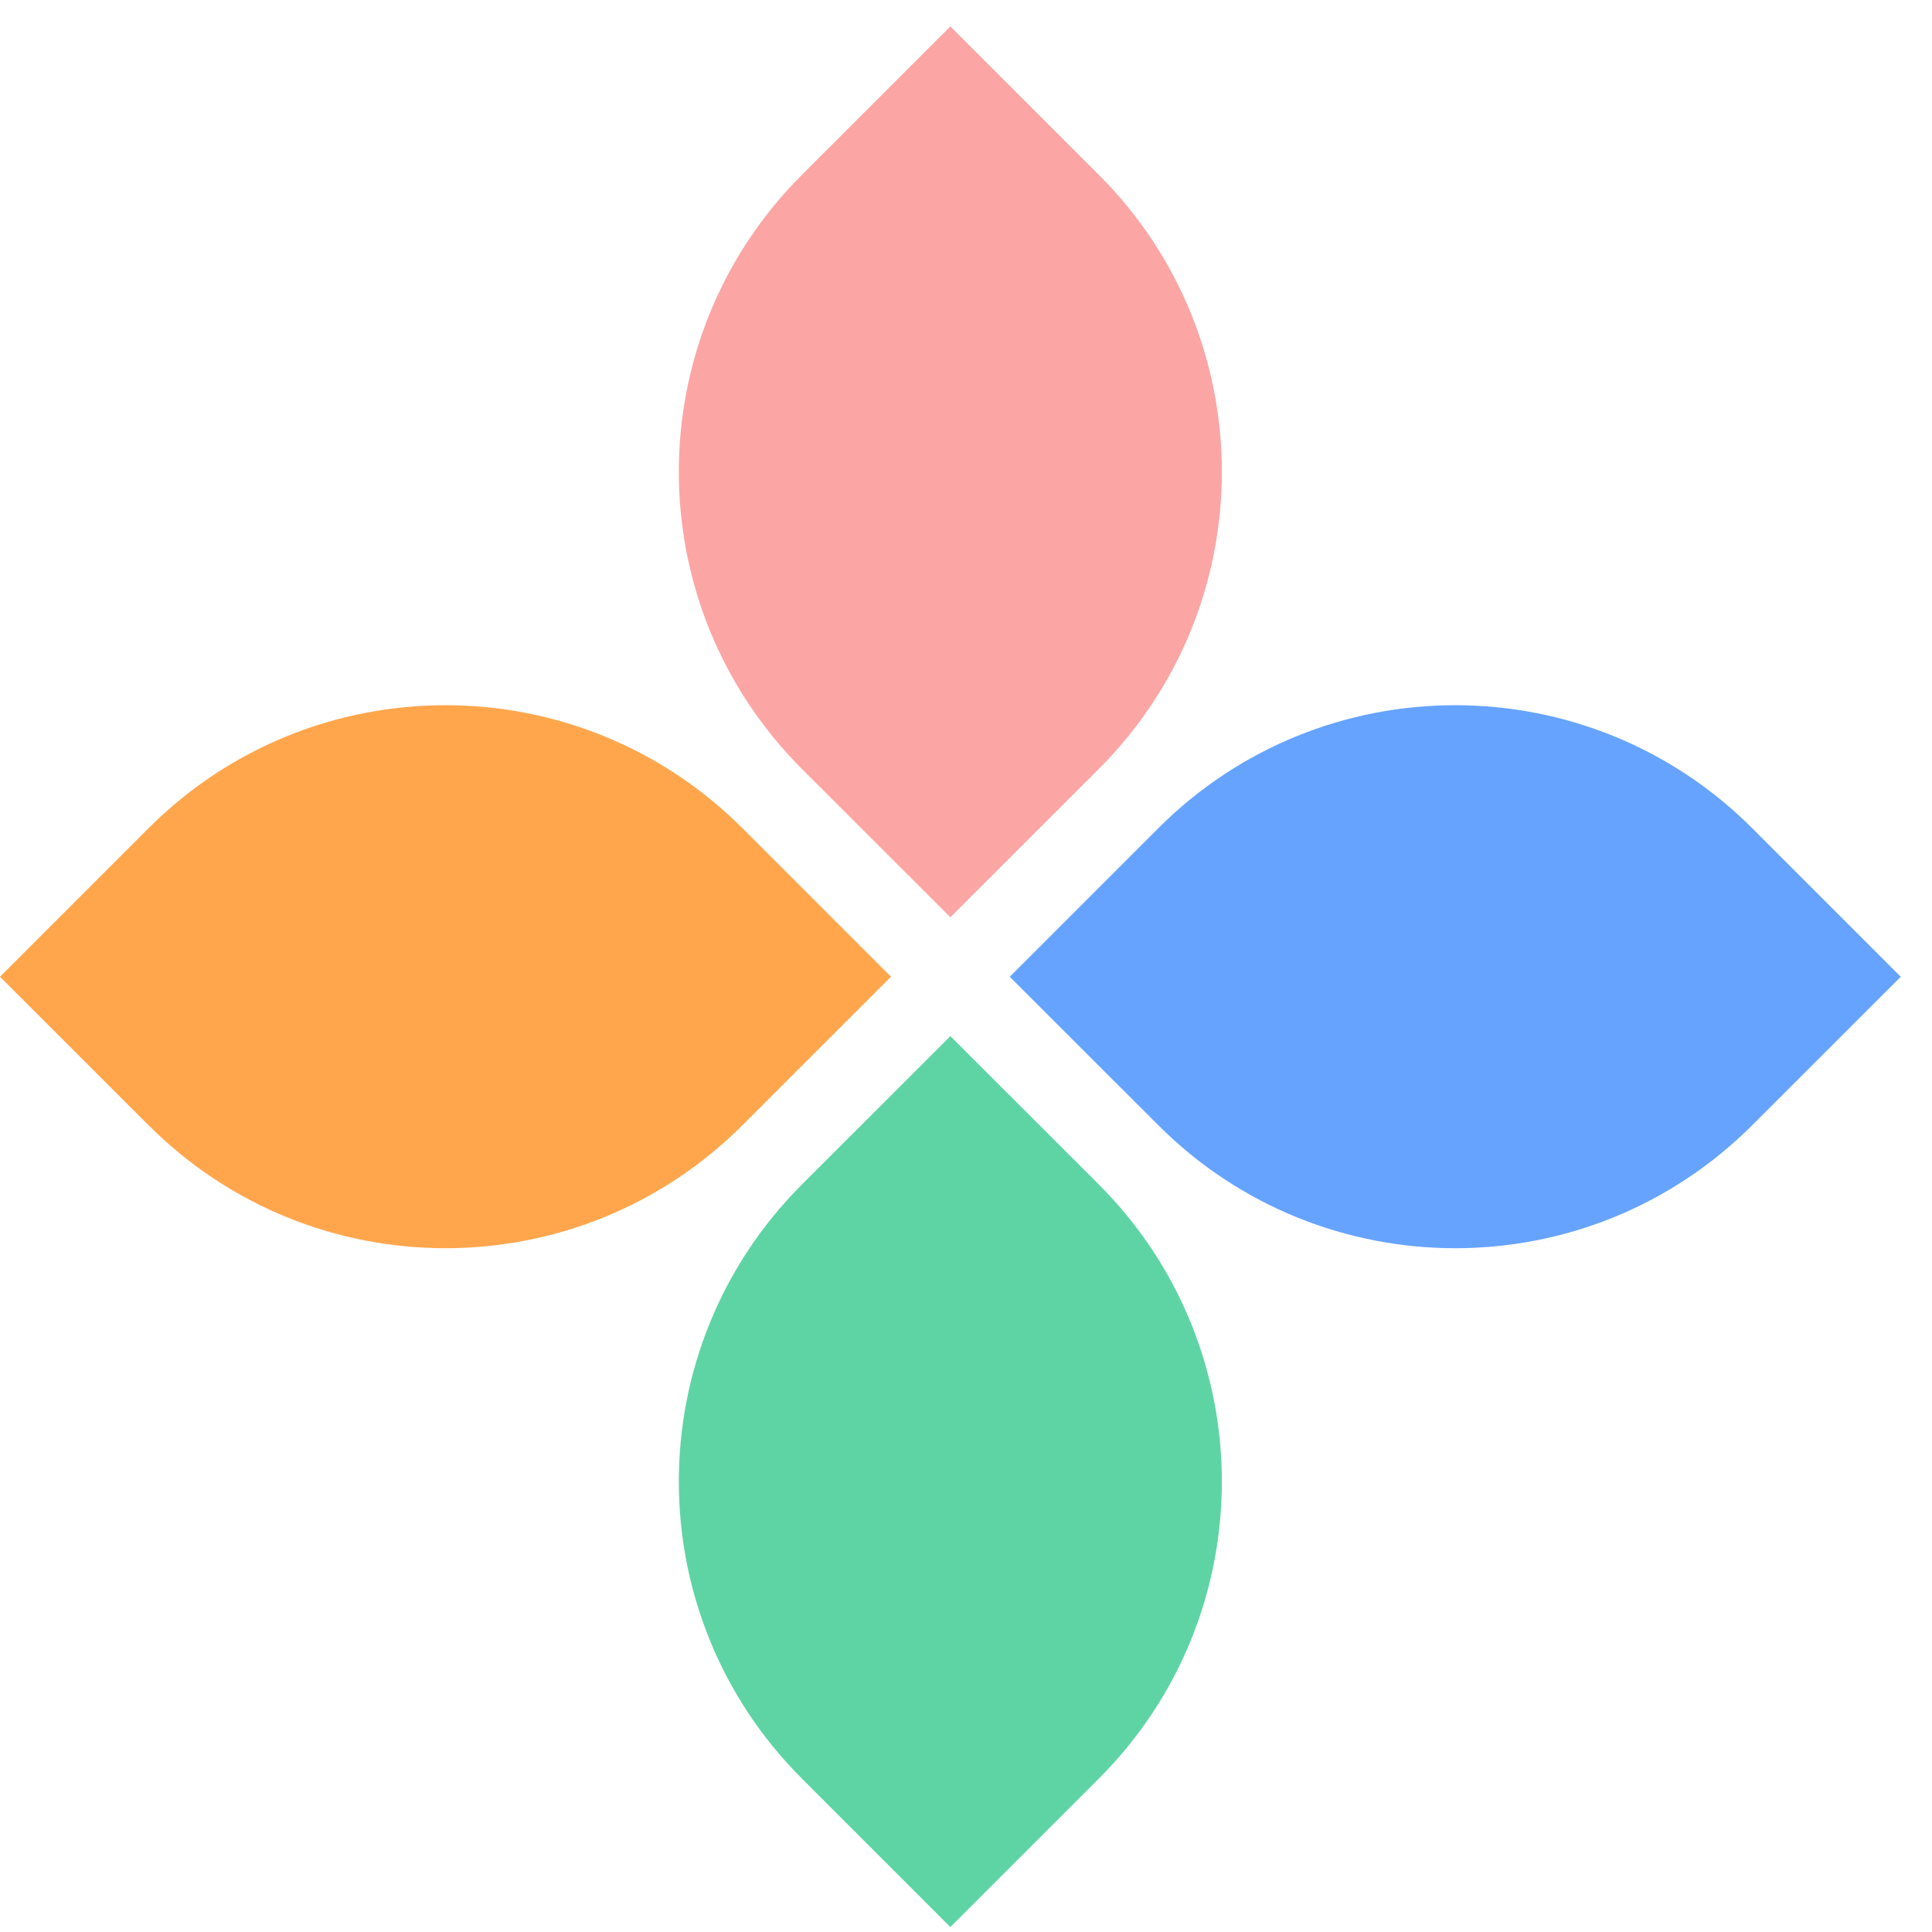
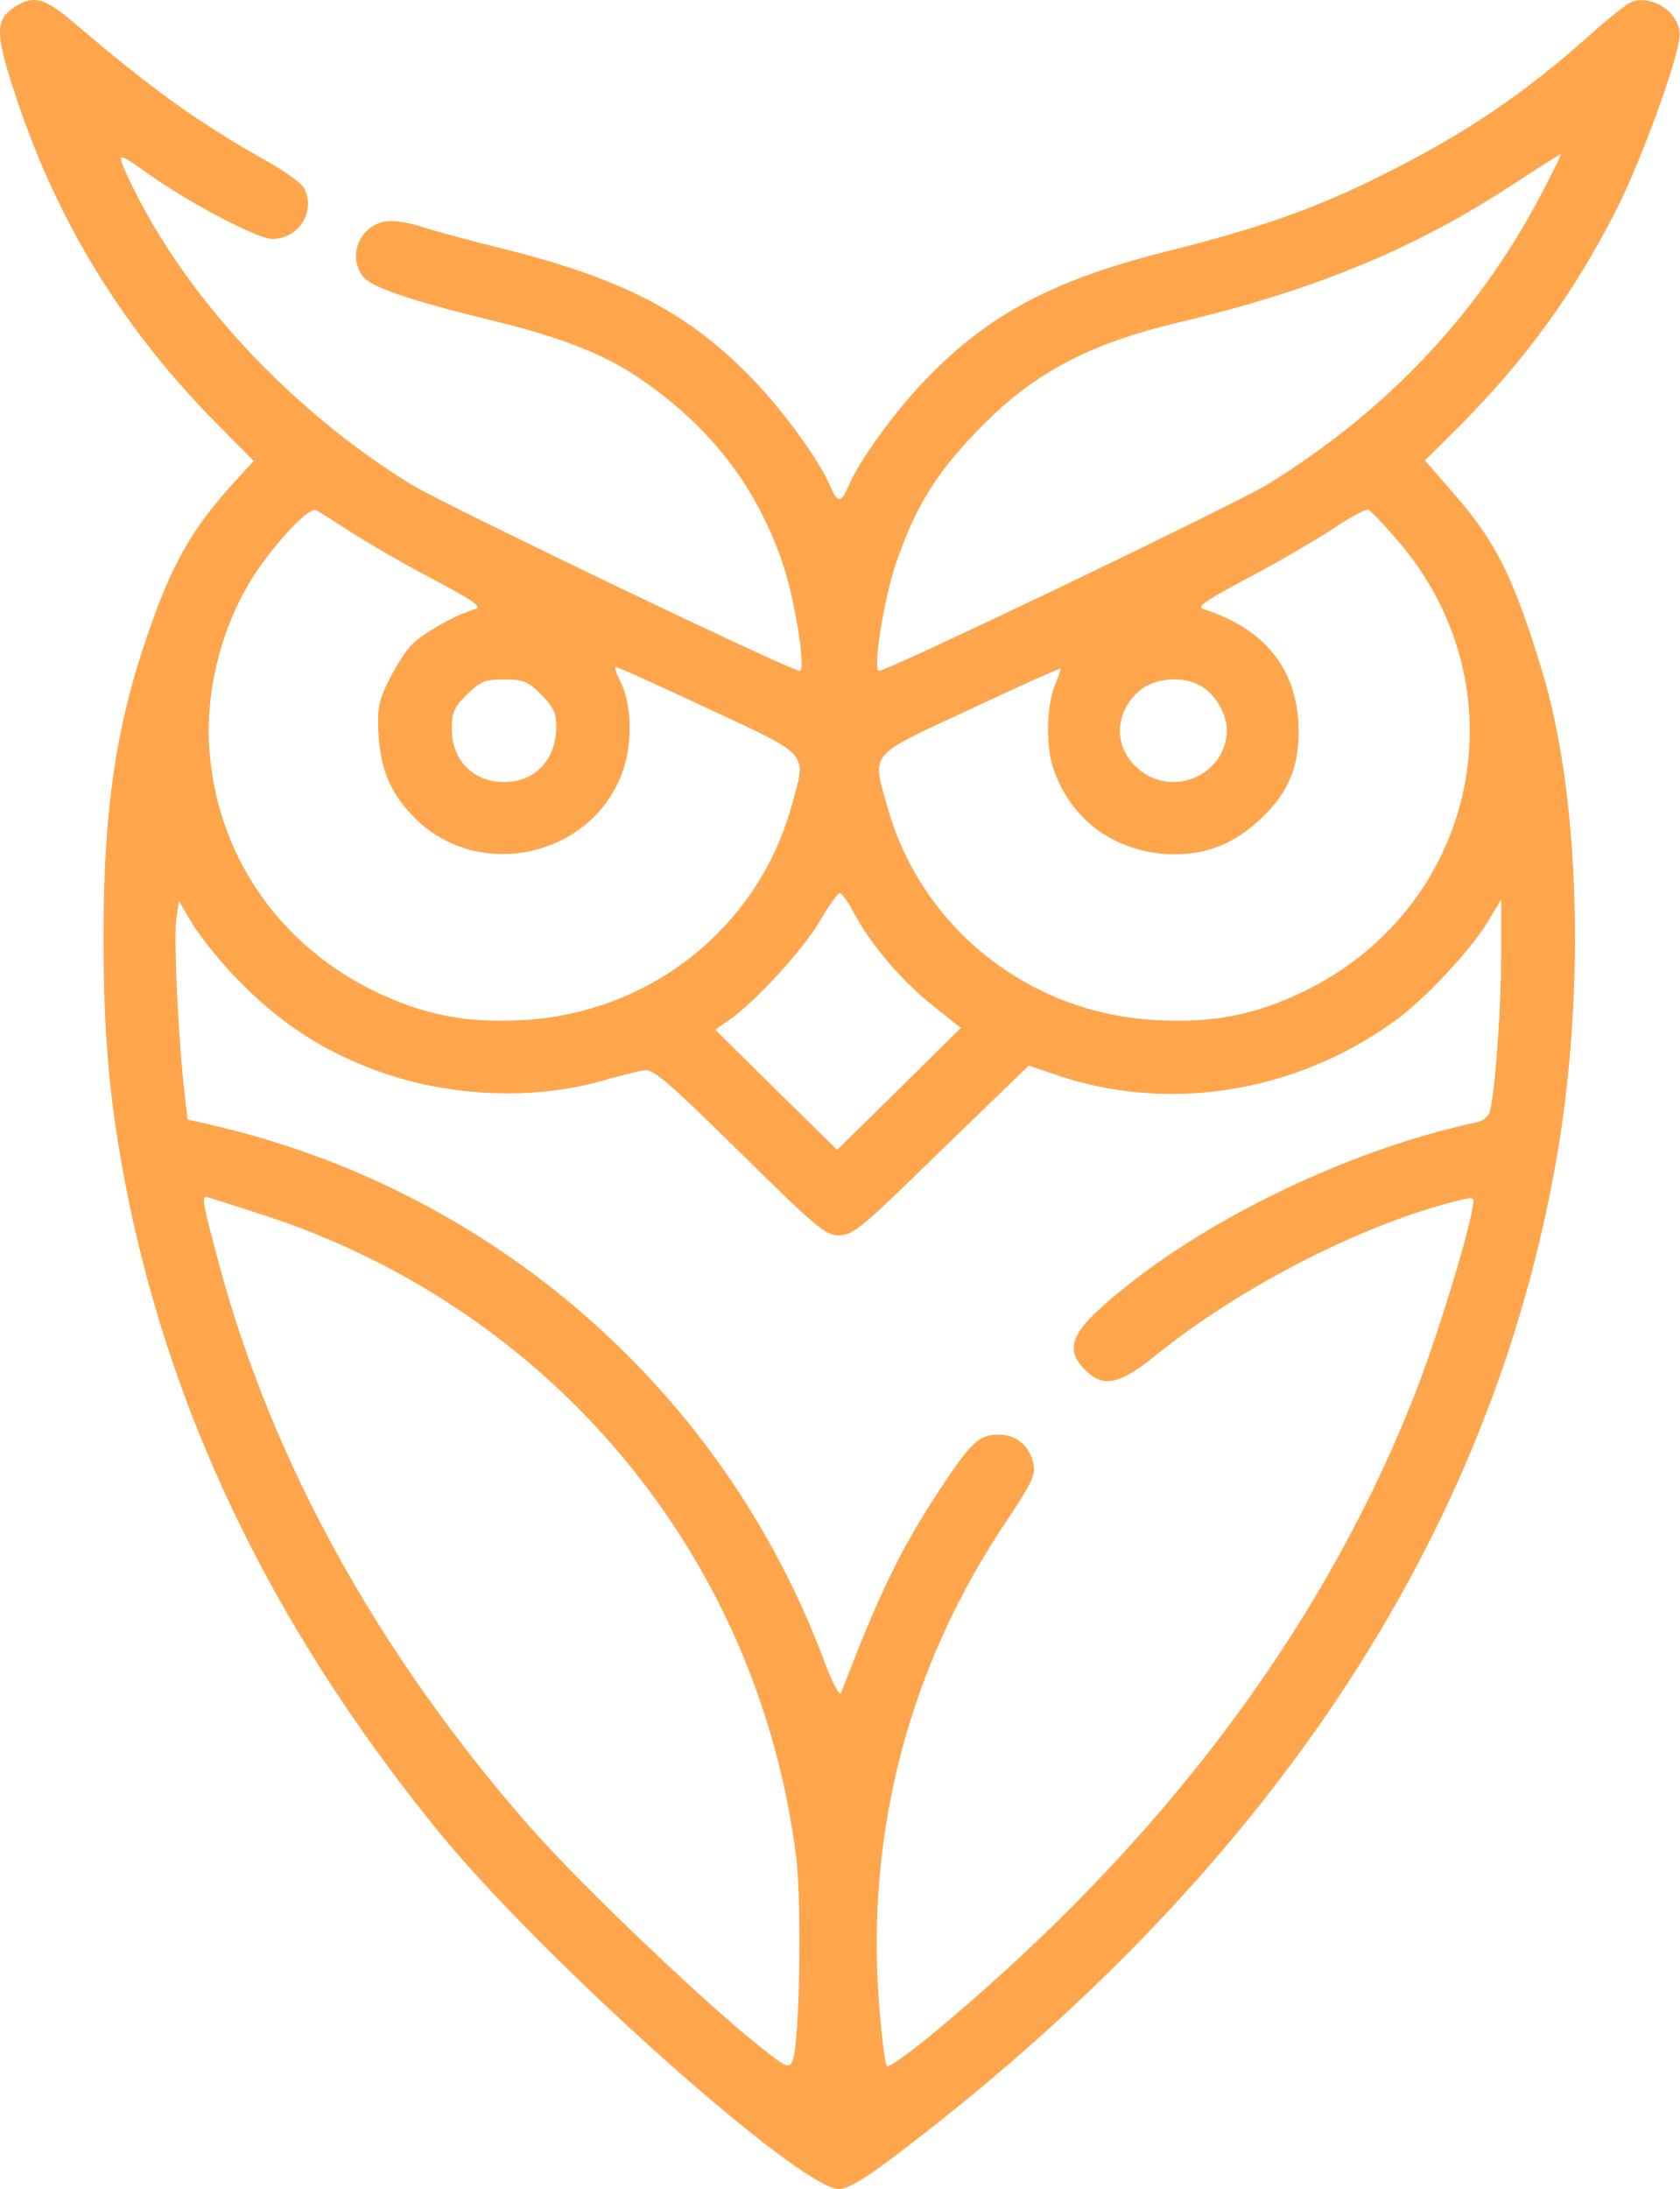
- <svg xmlns="http://www.w3.org/2000/svg" width="23" height="23" viewBox="0 0 23 23" fill="none">
-   <path d="M11.314 22.941L9.546 21.173C7.593 19.221 7.593 16.055 9.546 14.102L11.314 12.335L13.082 14.102C15.034 16.055 15.034 19.221 13.082 21.173L11.314 22.941Z" fill="#5ED4A5" />
-   <path d="M20.86 13.395C18.907 15.348 15.741 15.348 13.789 13.395L12.021 11.628L13.789 9.86C15.741 7.907 18.907 7.907 20.86 9.86L22.628 11.628L20.86 13.395Z" fill="#66A3FF" />
-   <path d="M11.314 10.92L9.546 9.153C7.593 7.2 7.593 4.034 9.546 2.082L11.314 0.314L13.082 2.082C15.034 4.034 15.034 7.2 13.082 9.153L11.314 10.92Z" fill="#FCA5A5" />
-   <path d="M8.839 13.395C6.886 15.348 3.72 15.348 1.768 13.395L-1.70767e-05 11.628L1.768 9.86C3.72 7.907 6.886 7.907 8.839 9.86L10.607 11.628L8.839 13.395Z" fill="#FFA64D" />
+ <svg xmlns="http://www.w3.org/2000/svg" width="33" height="43" viewBox="0 0 33 43" fill="none">
+   <path d="M0.366 0.091C-0.122 0.368 -0.122 0.612 0.366 2.057C1.187 4.467 2.47 6.526 4.301 8.365L4.985 9.054L4.617 9.457C3.779 10.373 3.385 11.053 2.898 12.473C2.273 14.279 2.034 15.934 2.034 18.387C2.034 20.243 2.136 21.478 2.419 23.024C3.266 27.636 5.301 31.895 8.586 35.944C10.639 38.472 15.712 43 16.482 43C16.653 43 16.969 42.815 17.525 42.395C24.908 36.826 29.322 30.164 30.596 22.671C31.152 19.403 31.032 15.59 30.297 13.179C29.724 11.305 29.39 10.633 28.509 9.634L27.996 9.046L28.68 8.365C29.972 7.063 30.921 5.761 31.751 4.131C32.256 3.14 33 1.082 33 0.679C33 0.234 32.435 -0.128 32.033 0.049C31.931 0.099 31.58 0.376 31.246 0.679C29.963 1.83 28.783 2.628 27.2 3.417C25.866 4.089 24.788 4.467 22.992 4.921C20.716 5.484 19.433 6.164 18.201 7.441C17.594 8.063 16.875 9.054 16.67 9.55C16.525 9.886 16.456 9.886 16.311 9.55C16.105 9.054 15.387 8.063 14.78 7.441C13.548 6.164 12.273 5.492 9.989 4.913C9.168 4.711 8.381 4.493 8.244 4.442C8.107 4.392 7.868 4.35 7.705 4.341C7.141 4.325 6.79 4.963 7.124 5.425C7.269 5.635 8.09 5.912 9.647 6.29C10.973 6.61 11.845 6.946 12.53 7.408C13.933 8.357 14.857 9.533 15.378 11.07C15.618 11.776 15.84 13.179 15.712 13.179C15.532 13.179 8.706 9.903 8.064 9.508C5.661 8.021 3.574 5.753 2.521 3.493C2.282 2.972 2.29 2.972 2.915 3.417C3.745 4.005 5.062 4.694 5.353 4.694C5.875 4.694 6.217 4.14 5.969 3.686C5.917 3.594 5.601 3.367 5.259 3.174C3.873 2.393 3.018 1.779 1.409 0.41C0.905 -0.018 0.682 -0.086 0.366 0.091ZM30.382 3.619C29.142 6.064 27.32 8.021 24.916 9.508C24.275 9.903 17.448 13.179 17.269 13.179C17.14 13.179 17.363 11.776 17.602 11.07C17.996 9.919 18.424 9.239 19.339 8.323C20.348 7.307 21.435 6.744 23.128 6.341C25.806 5.711 27.808 4.887 29.758 3.602C30.245 3.283 30.656 3.023 30.673 3.023C30.682 3.014 30.553 3.291 30.382 3.619ZM6.85 10.423C7.141 10.617 7.859 11.037 8.449 11.347C9.262 11.776 9.476 11.919 9.348 11.961C8.911 12.087 8.253 12.473 8.047 12.708C7.928 12.851 7.731 13.17 7.611 13.422C7.431 13.8 7.406 13.96 7.44 14.472C7.491 15.178 7.705 15.64 8.201 16.119C9.45 17.303 11.597 16.824 12.213 15.212C12.436 14.649 12.419 13.817 12.179 13.364C12.102 13.221 12.068 13.095 12.102 13.103C12.145 13.103 12.957 13.473 13.924 13.926C15.943 14.867 15.849 14.766 15.549 15.842C14.882 18.244 12.735 19.933 10.203 20.042C9.125 20.092 8.33 19.933 7.389 19.487C5.473 18.563 4.249 16.782 4.112 14.691C4.027 13.481 4.403 12.129 5.096 11.146C5.541 10.516 6.071 9.978 6.2 10.02C6.26 10.045 6.55 10.23 6.85 10.423ZM27.465 10.625C29.955 13.515 29.039 17.832 25.592 19.487C24.66 19.933 23.855 20.092 22.778 20.042C20.254 19.941 18.099 18.244 17.431 15.842C17.132 14.766 17.046 14.867 19.057 13.935C20.023 13.481 20.819 13.12 20.836 13.137C20.845 13.145 20.793 13.296 20.725 13.464C20.562 13.851 20.545 14.657 20.691 15.085C21.016 16.06 21.828 16.69 22.872 16.774C23.573 16.824 24.155 16.631 24.677 16.169C25.284 15.632 25.515 15.127 25.515 14.355C25.506 13.17 24.873 12.355 23.633 11.961C23.505 11.919 23.71 11.784 24.531 11.347C25.122 11.037 25.866 10.6 26.199 10.381C26.524 10.163 26.832 9.995 26.884 10.012C26.927 10.028 27.192 10.306 27.465 10.625ZM10.631 13.641C10.87 13.884 10.93 14.002 10.93 14.279C10.93 14.918 10.511 15.363 9.904 15.363C9.296 15.363 8.877 14.934 8.877 14.321C8.877 13.993 8.92 13.893 9.177 13.641C9.442 13.38 9.536 13.347 9.904 13.347C10.271 13.347 10.366 13.38 10.631 13.641ZM23.573 13.464C23.864 13.616 24.104 14.019 24.104 14.338C24.104 15.178 23.111 15.665 22.427 15.153C21.871 14.741 21.862 14.01 22.401 13.557C22.692 13.322 23.231 13.271 23.573 13.464ZM16.781 17.942C17.098 18.538 17.705 19.261 18.329 19.756L18.877 20.193L17.662 21.394L16.448 22.587L15.25 21.411L14.052 20.227L14.309 20.05C14.814 19.706 15.772 18.664 16.097 18.11C16.276 17.799 16.456 17.547 16.499 17.547C16.542 17.547 16.67 17.723 16.781 17.942ZM4.574 19.143C5.473 20.101 6.405 20.697 7.594 21.1C8.928 21.545 10.485 21.604 11.786 21.243C12.136 21.142 12.521 21.05 12.641 21.025C12.829 20.991 13.077 21.201 14.523 22.621C16.046 24.124 16.217 24.267 16.482 24.267C16.756 24.267 16.935 24.124 18.492 22.596L20.212 20.932L20.682 21.092C22.898 21.873 25.421 21.487 27.397 20.059C27.97 19.655 28.911 18.647 29.228 18.11L29.493 17.673V18.773C29.493 19.79 29.382 21.352 29.279 21.806C29.253 21.932 29.151 22.016 28.997 22.049C26.37 22.612 23.359 24.108 21.597 25.72C21.024 26.241 20.956 26.561 21.323 26.913C21.683 27.274 21.999 27.199 22.735 26.602C24.437 25.233 26.858 24.007 28.74 23.561C28.971 23.511 28.971 23.52 28.92 23.78C28.774 24.536 28.15 26.527 27.722 27.577C25.909 32.088 22.795 36.212 18.466 39.833C17.927 40.287 17.457 40.623 17.423 40.589C17.389 40.556 17.32 39.993 17.269 39.346C17.012 35.944 17.876 32.693 19.792 29.853C20.263 29.148 20.348 28.98 20.306 28.761C20.229 28.4 19.972 28.182 19.621 28.182C19.236 28.182 19.082 28.325 18.466 29.257C17.688 30.441 17.277 31.29 16.525 33.256C16.499 33.331 16.354 33.062 16.191 32.626C14.215 27.325 9.681 23.36 4.121 22.091L3.685 21.991L3.625 21.47C3.505 20.462 3.411 18.421 3.462 18.068L3.514 17.698L3.762 18.118C3.899 18.353 4.266 18.815 4.574 19.143ZM5.113 23.847C10.836 25.687 14.899 30.567 15.643 36.481C15.755 37.38 15.712 40.127 15.575 40.471C15.498 40.656 15.472 40.648 14.643 39.968C13.522 39.035 11.349 36.952 10.425 35.902C7.449 32.516 5.344 28.719 4.301 24.822C4.01 23.738 3.958 23.511 4.044 23.511C4.061 23.511 4.549 23.662 5.113 23.847Z" fill="#FFA64D" />
</svg>
